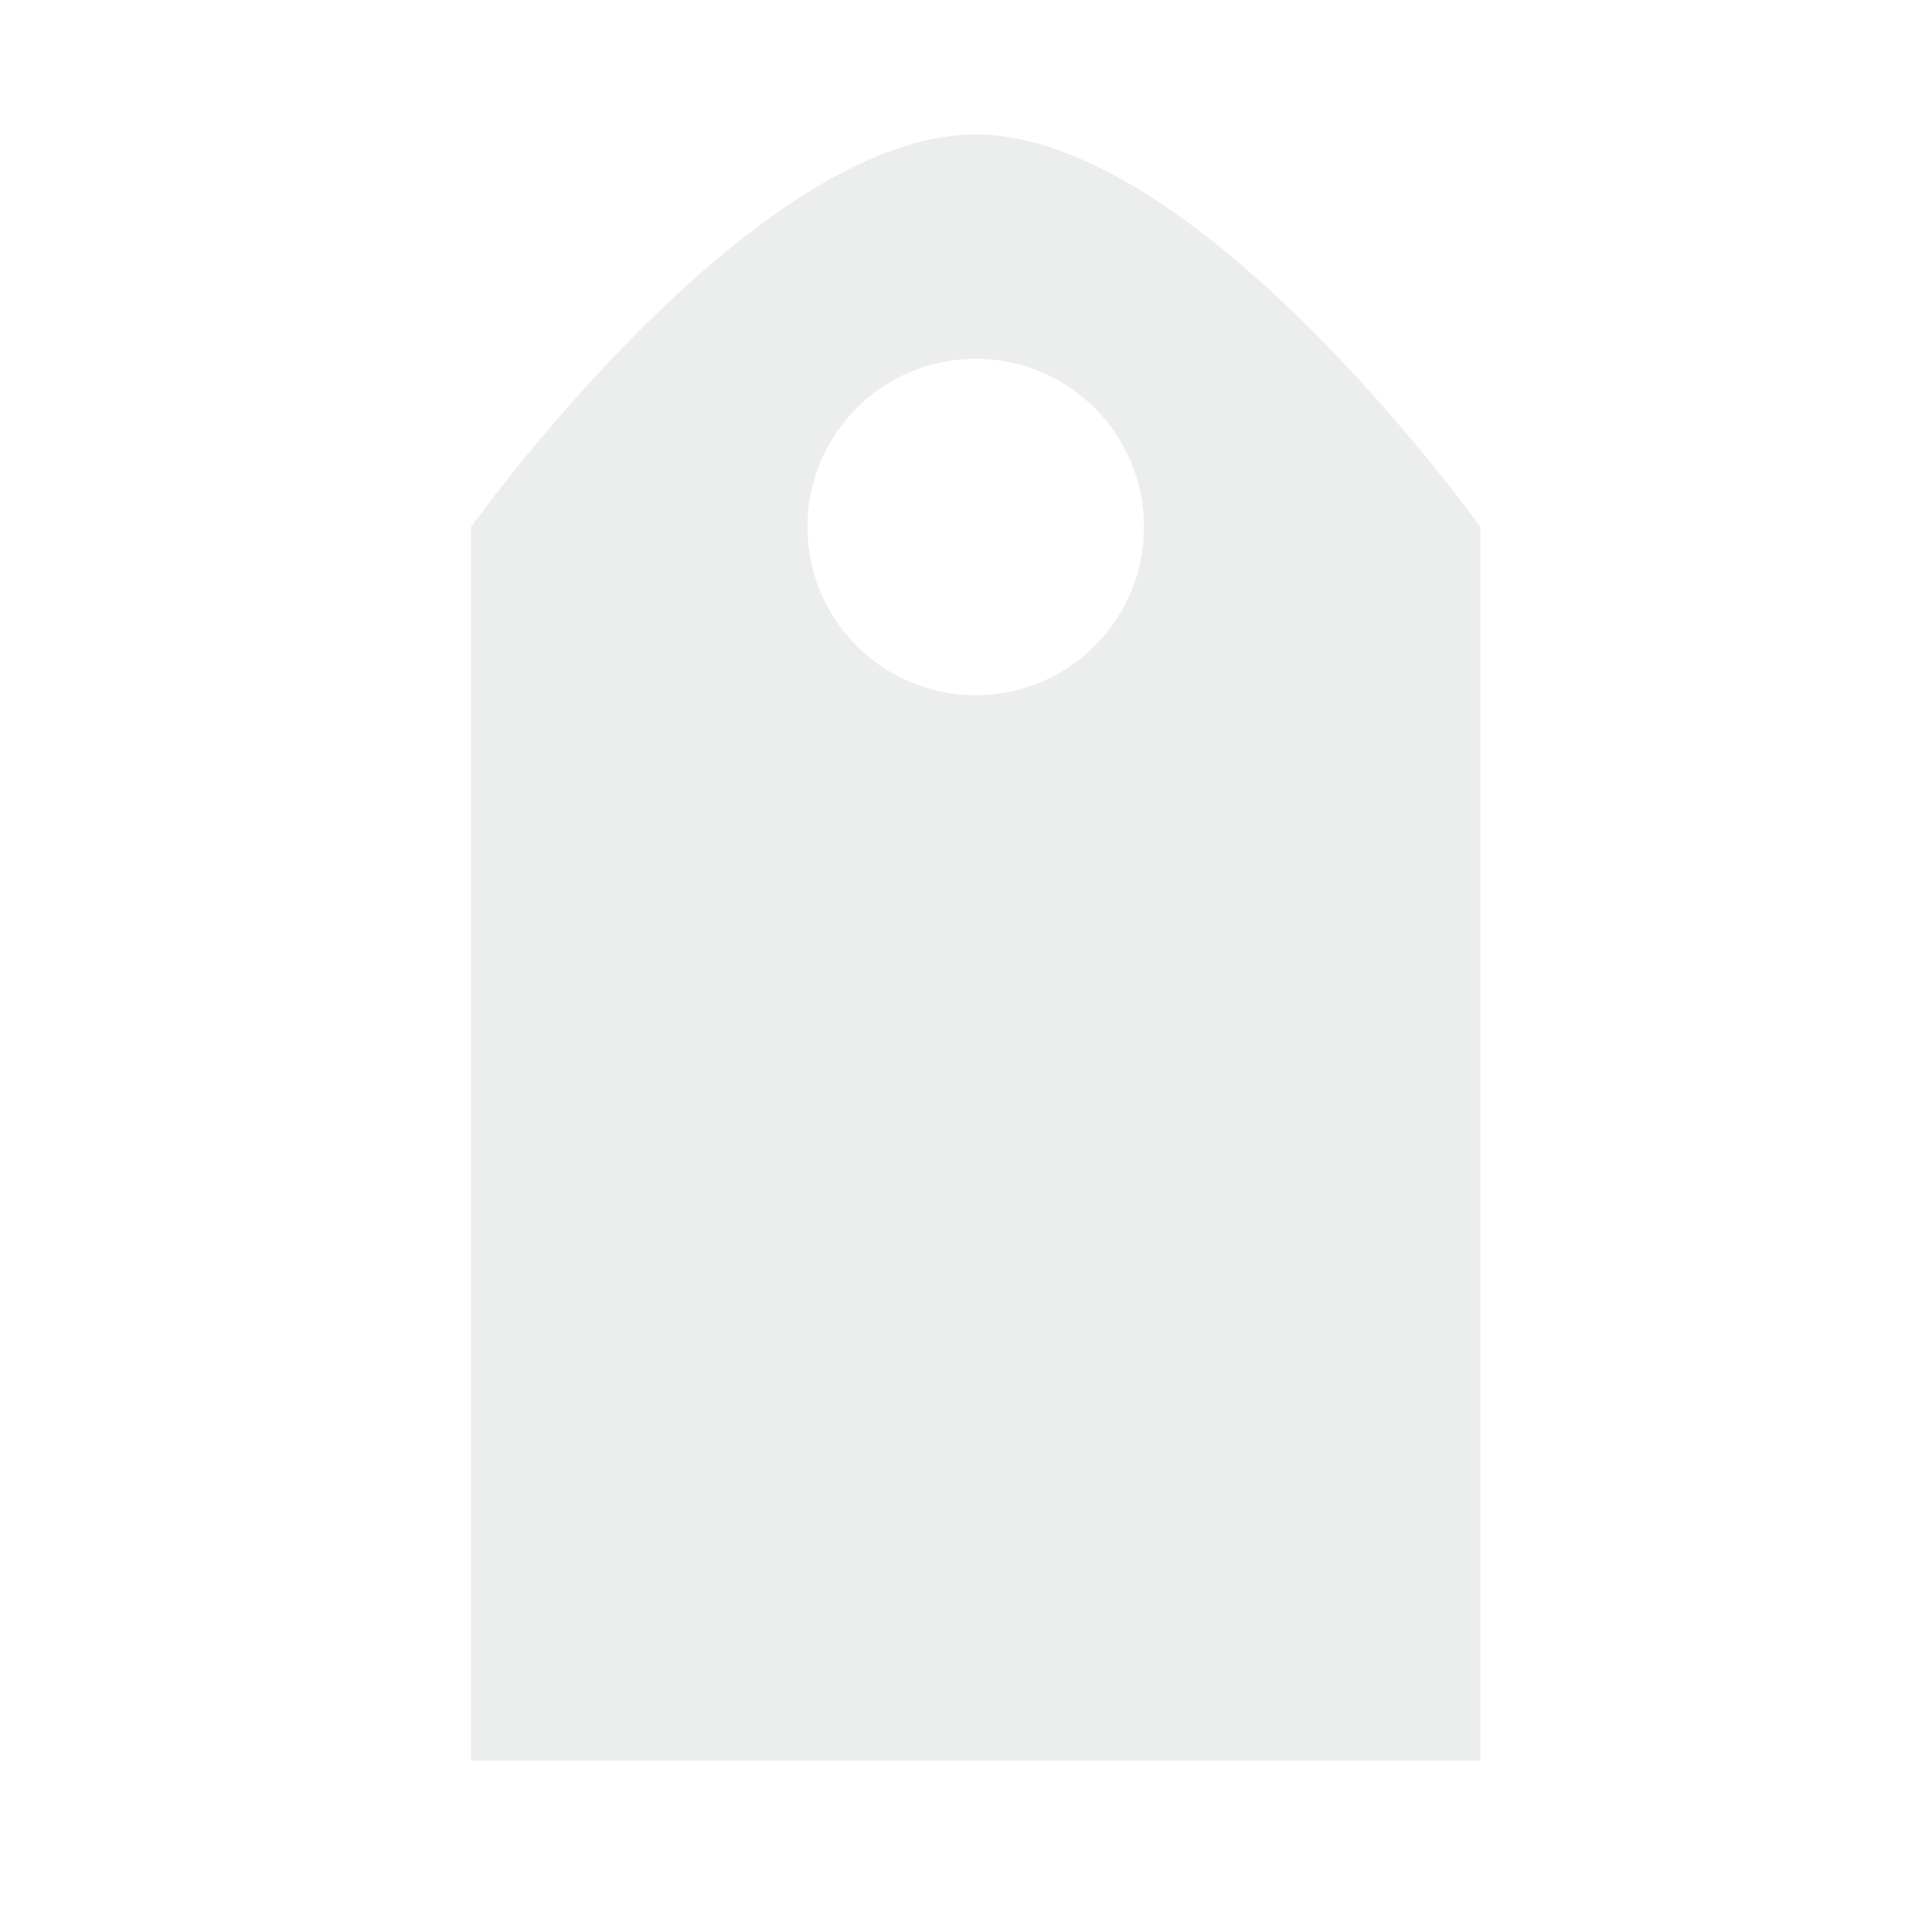
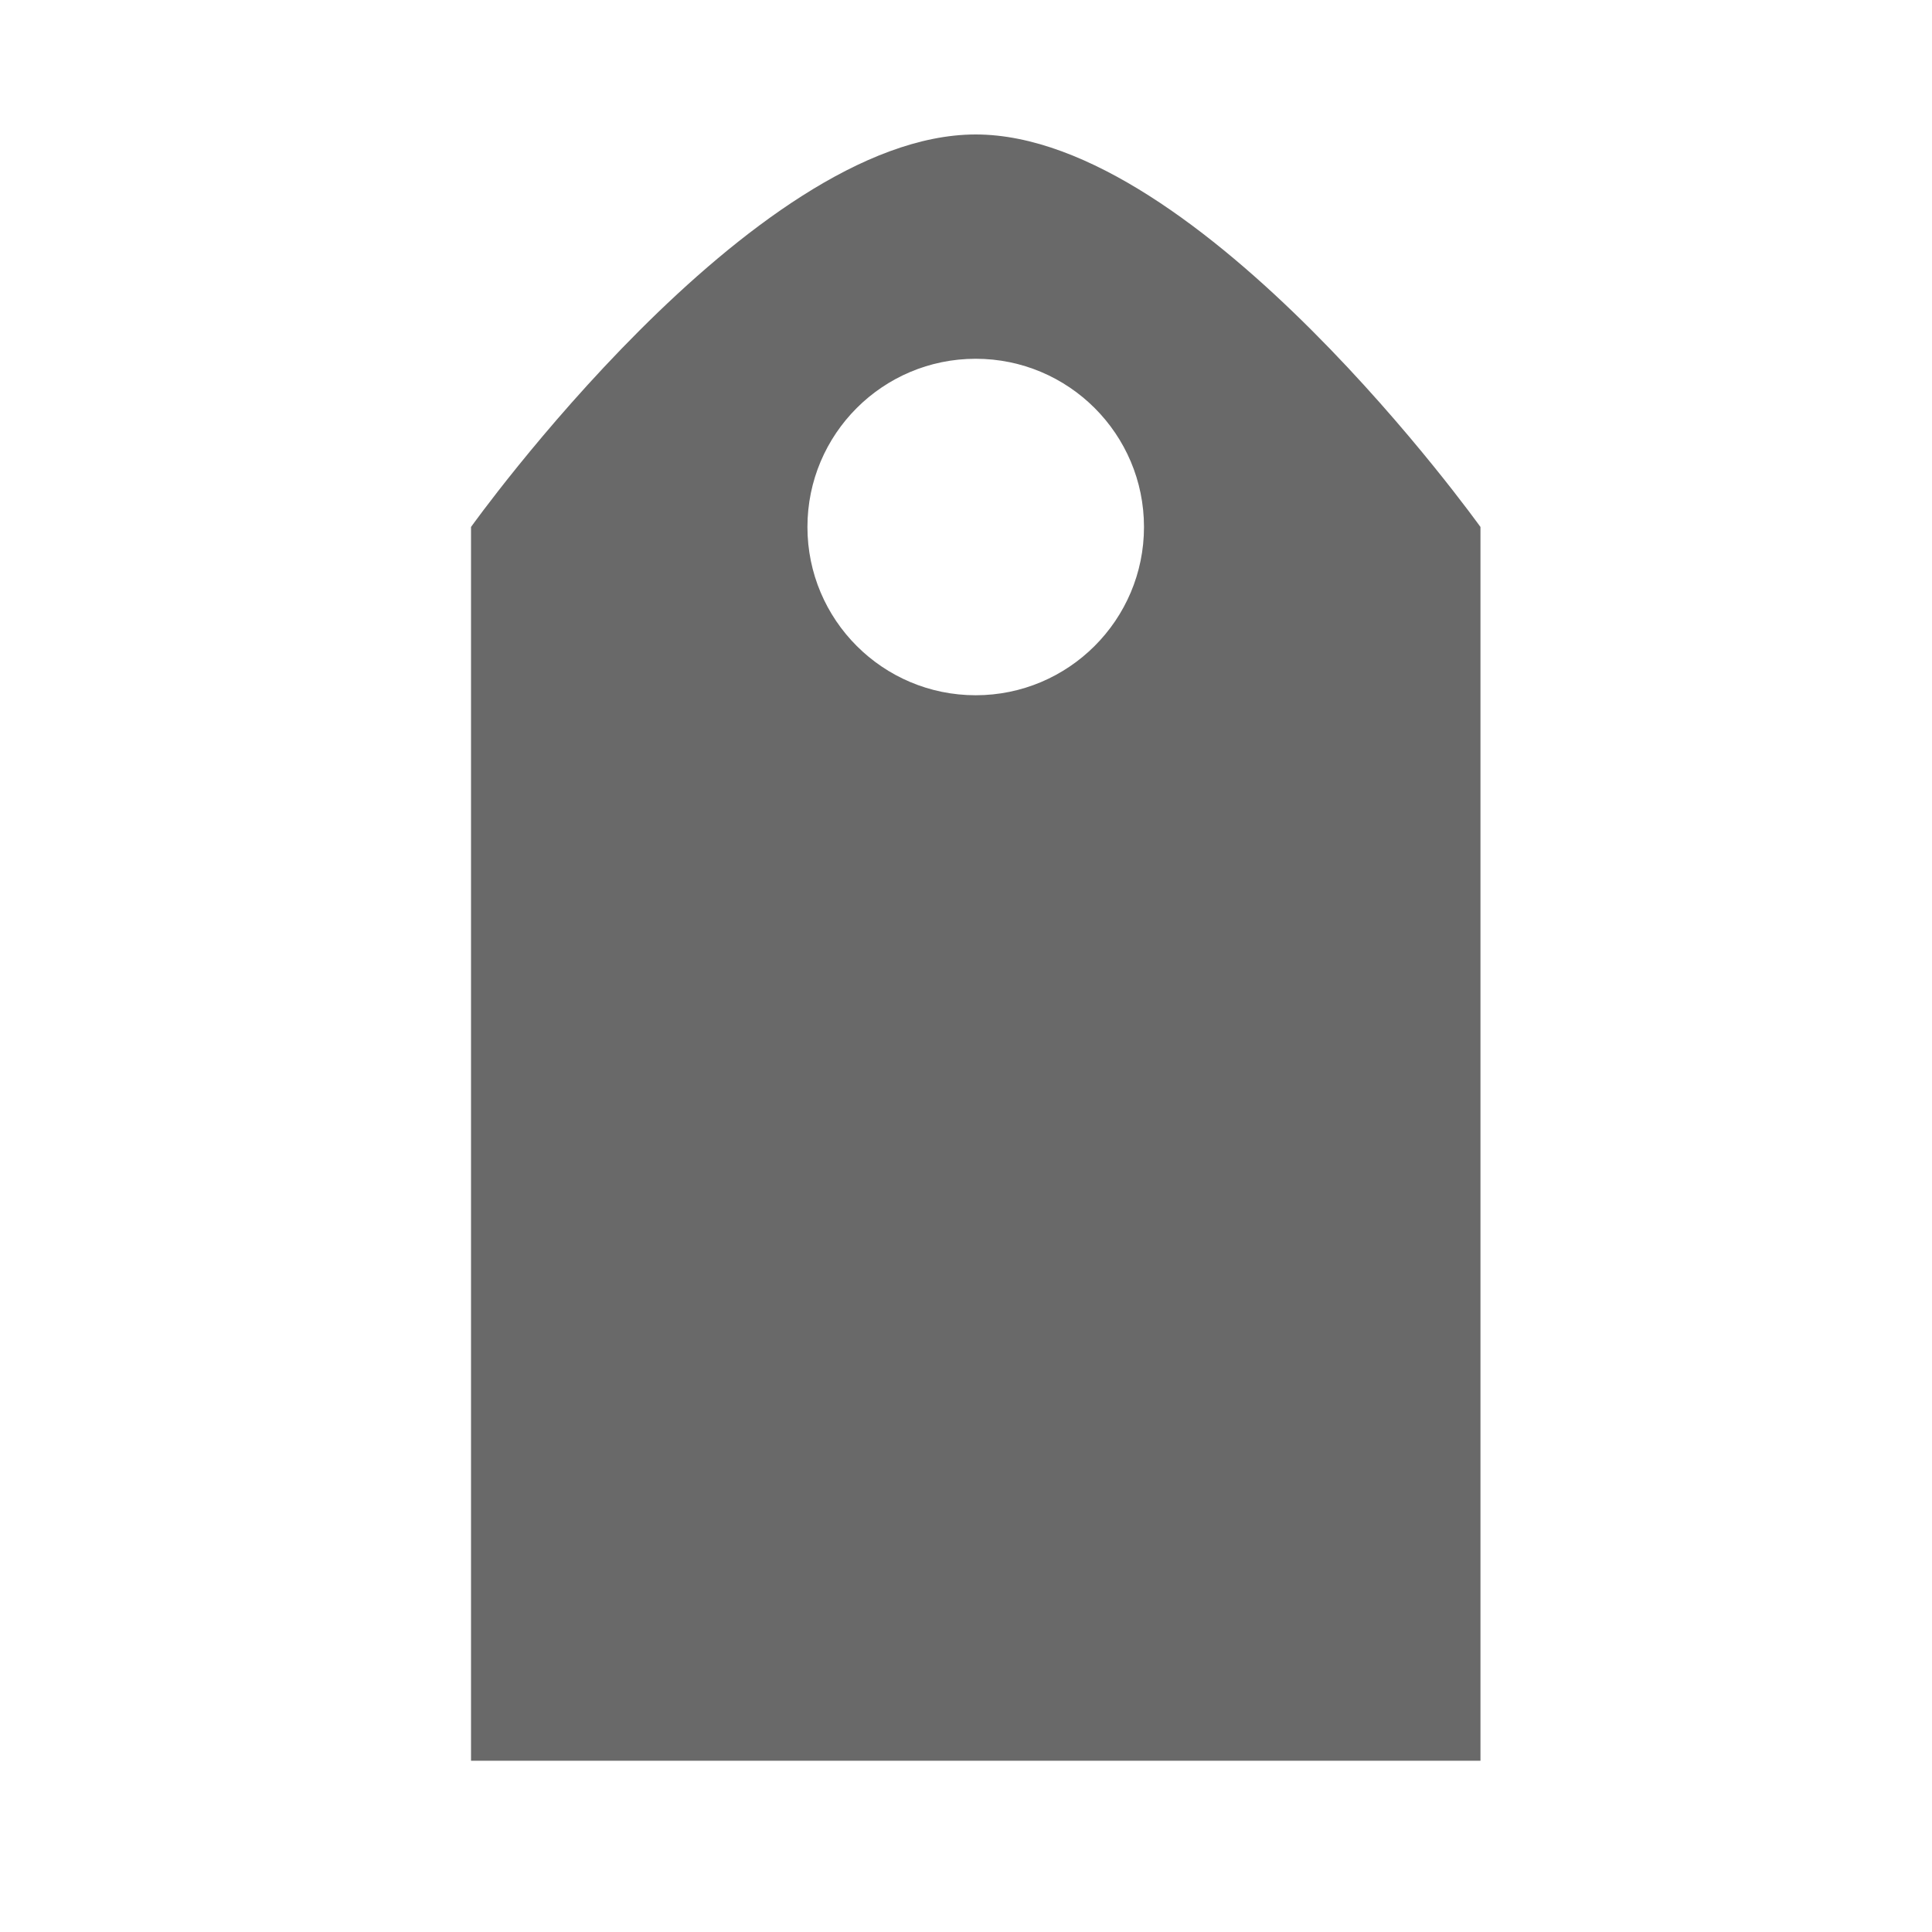
<svg xmlns="http://www.w3.org/2000/svg" version="1.1" id="bookmarks_navbar" x="0px" y="0px" width="28.347px" height="28.347px" viewBox="0 0 28.347 28.347" enable-background="new 0 0 28.347 28.347" xml:space="preserve">
-   <path fill-rule="evenodd" clip-rule="evenodd" fill="#ECEDED" d="M14.316,1.973c-3.291,0-7.405,5.759-7.405,5.759v18.102h14.811  V7.732C21.721,7.732,17.607,1.973,14.316,1.973z M14.316,10.201c-1.363,0-2.469-1.105-2.469-2.469c0-1.363,1.105-2.468,2.469-2.468  c1.362,0,2.469,1.105,2.469,2.468C16.785,9.095,15.678,10.201,14.316,10.201z" />
+   <path fill-rule="evenodd" clip-rule="evenodd" fill="#696969" d="M14.316,1.973c-3.291,0-7.405,5.759-7.405,5.759v18.102h14.811  V7.732C21.721,7.732,17.607,1.973,14.316,1.973z M14.316,10.201c-1.363,0-2.469-1.105-2.469-2.469c0-1.363,1.105-2.468,2.469-2.468  c1.362,0,2.469,1.105,2.469,2.468C16.785,9.095,15.678,10.201,14.316,10.201z" />
</svg>
